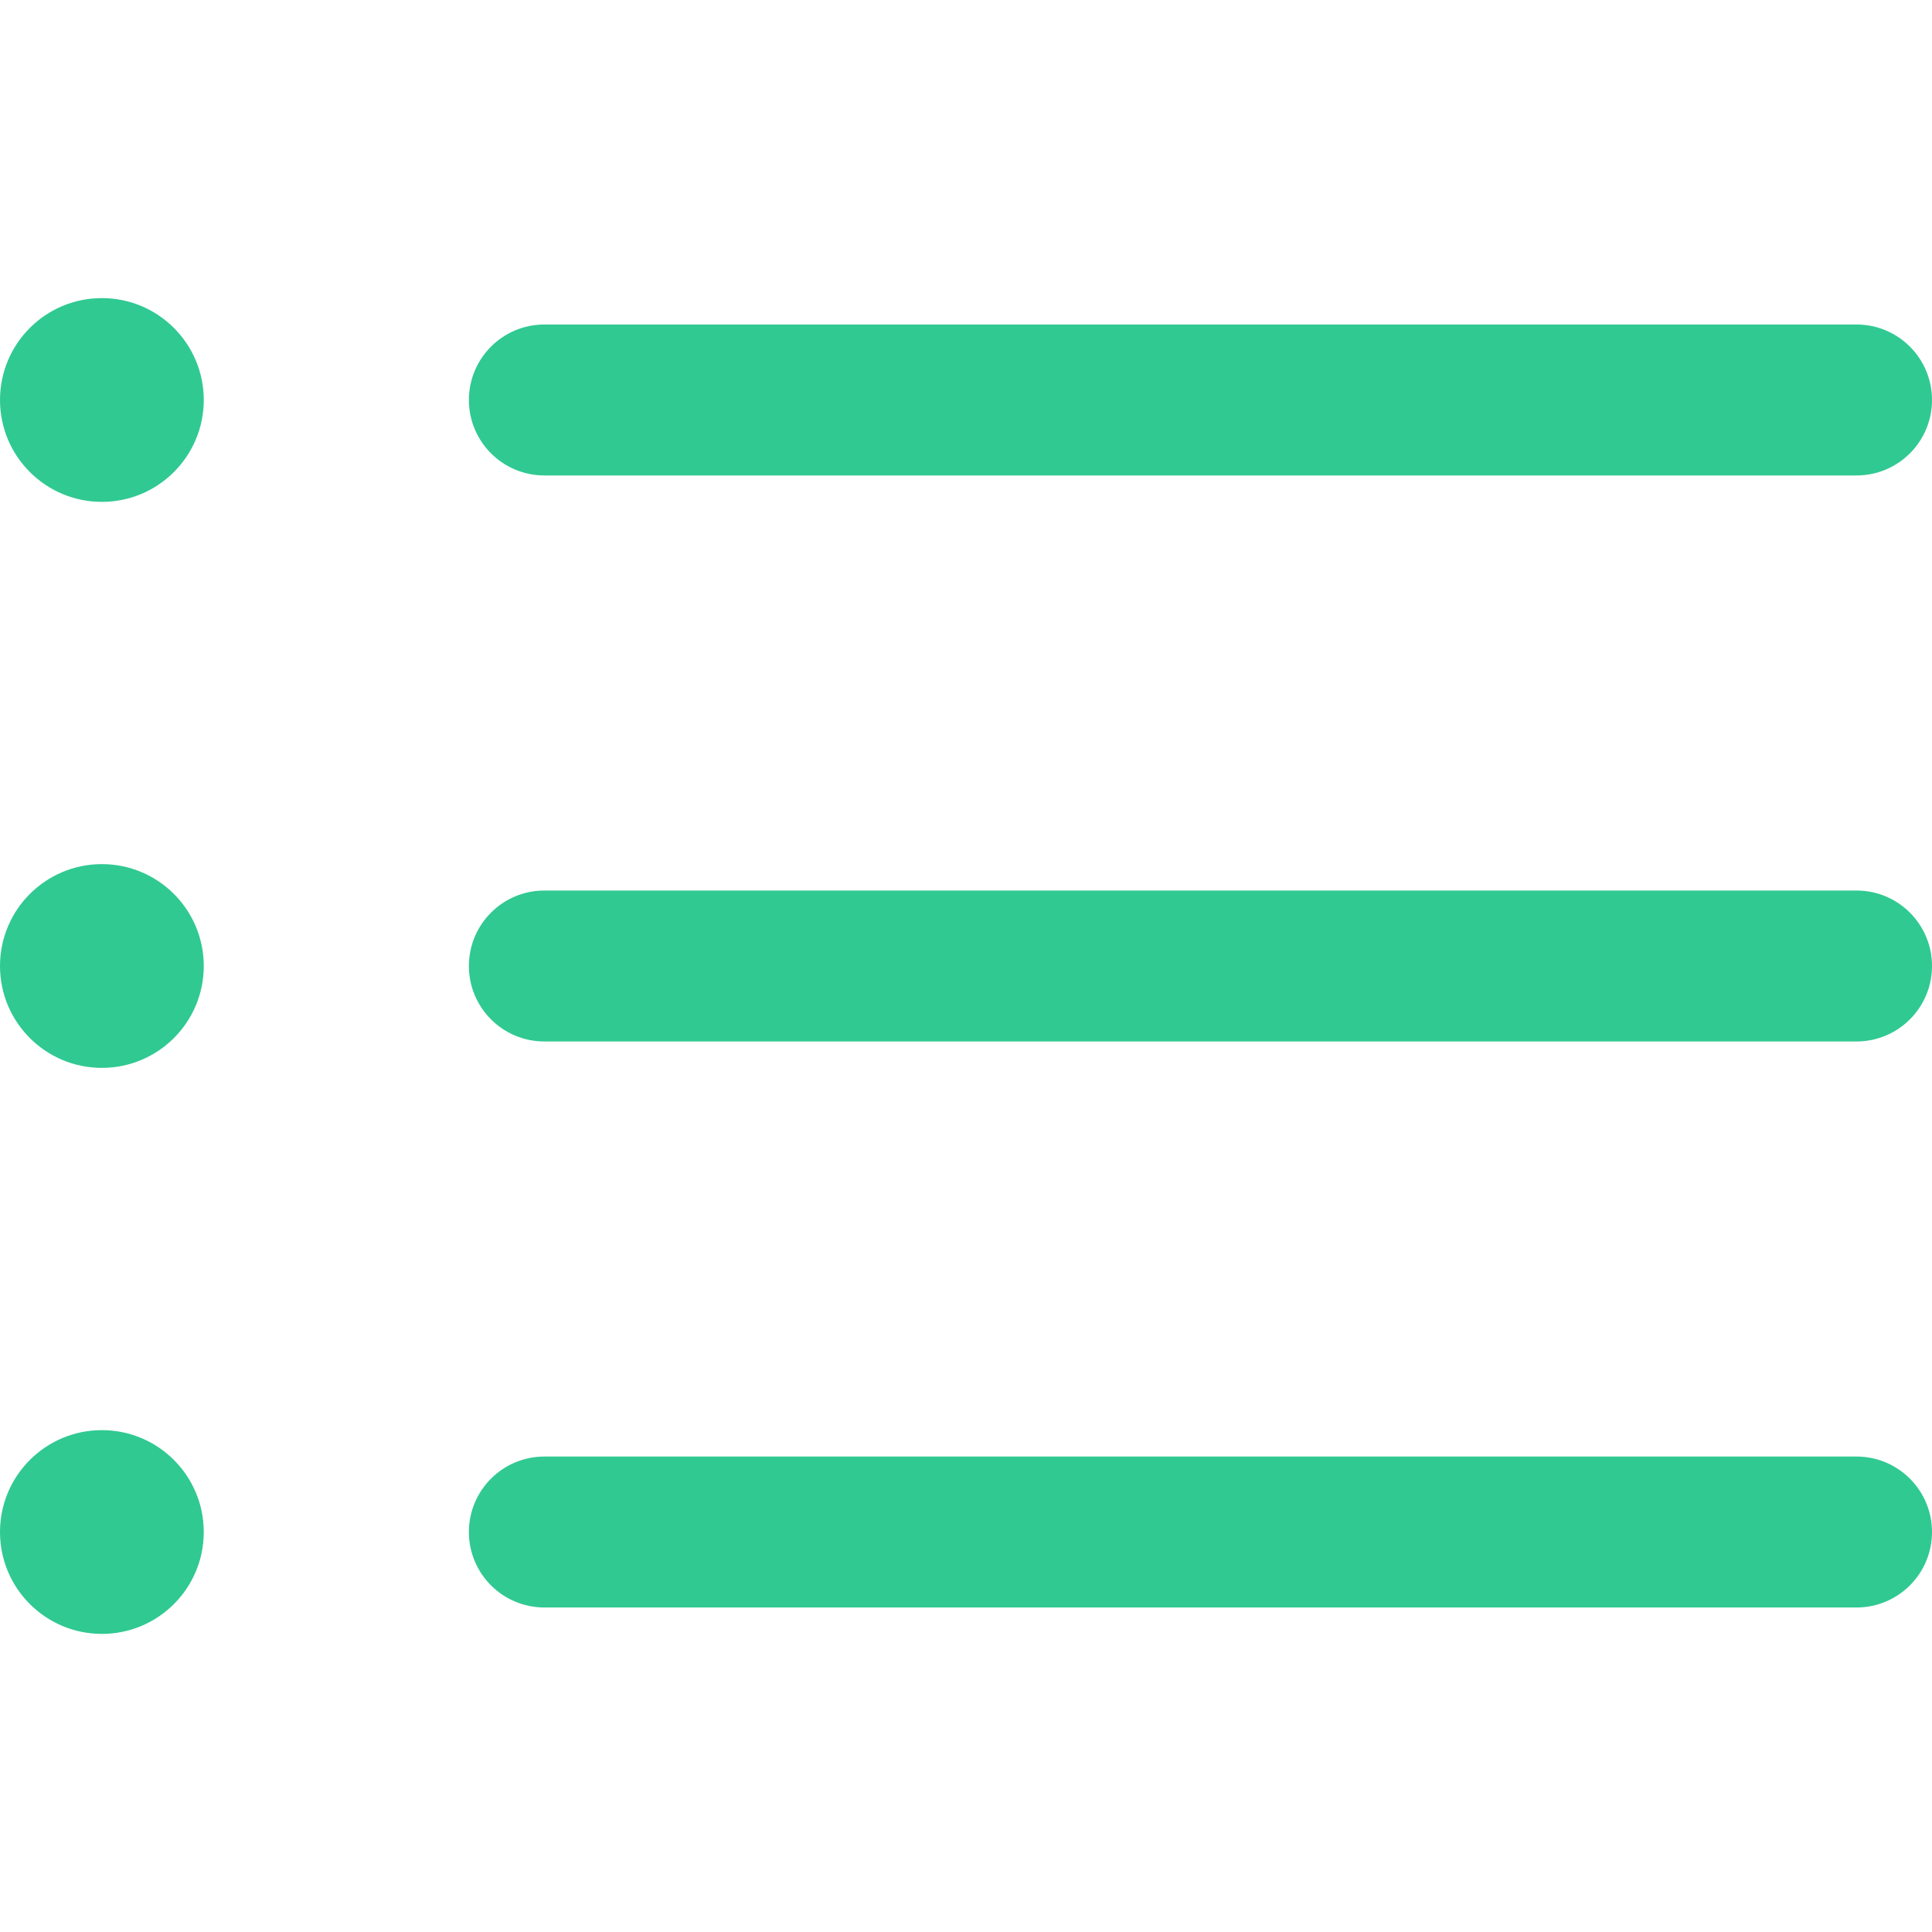
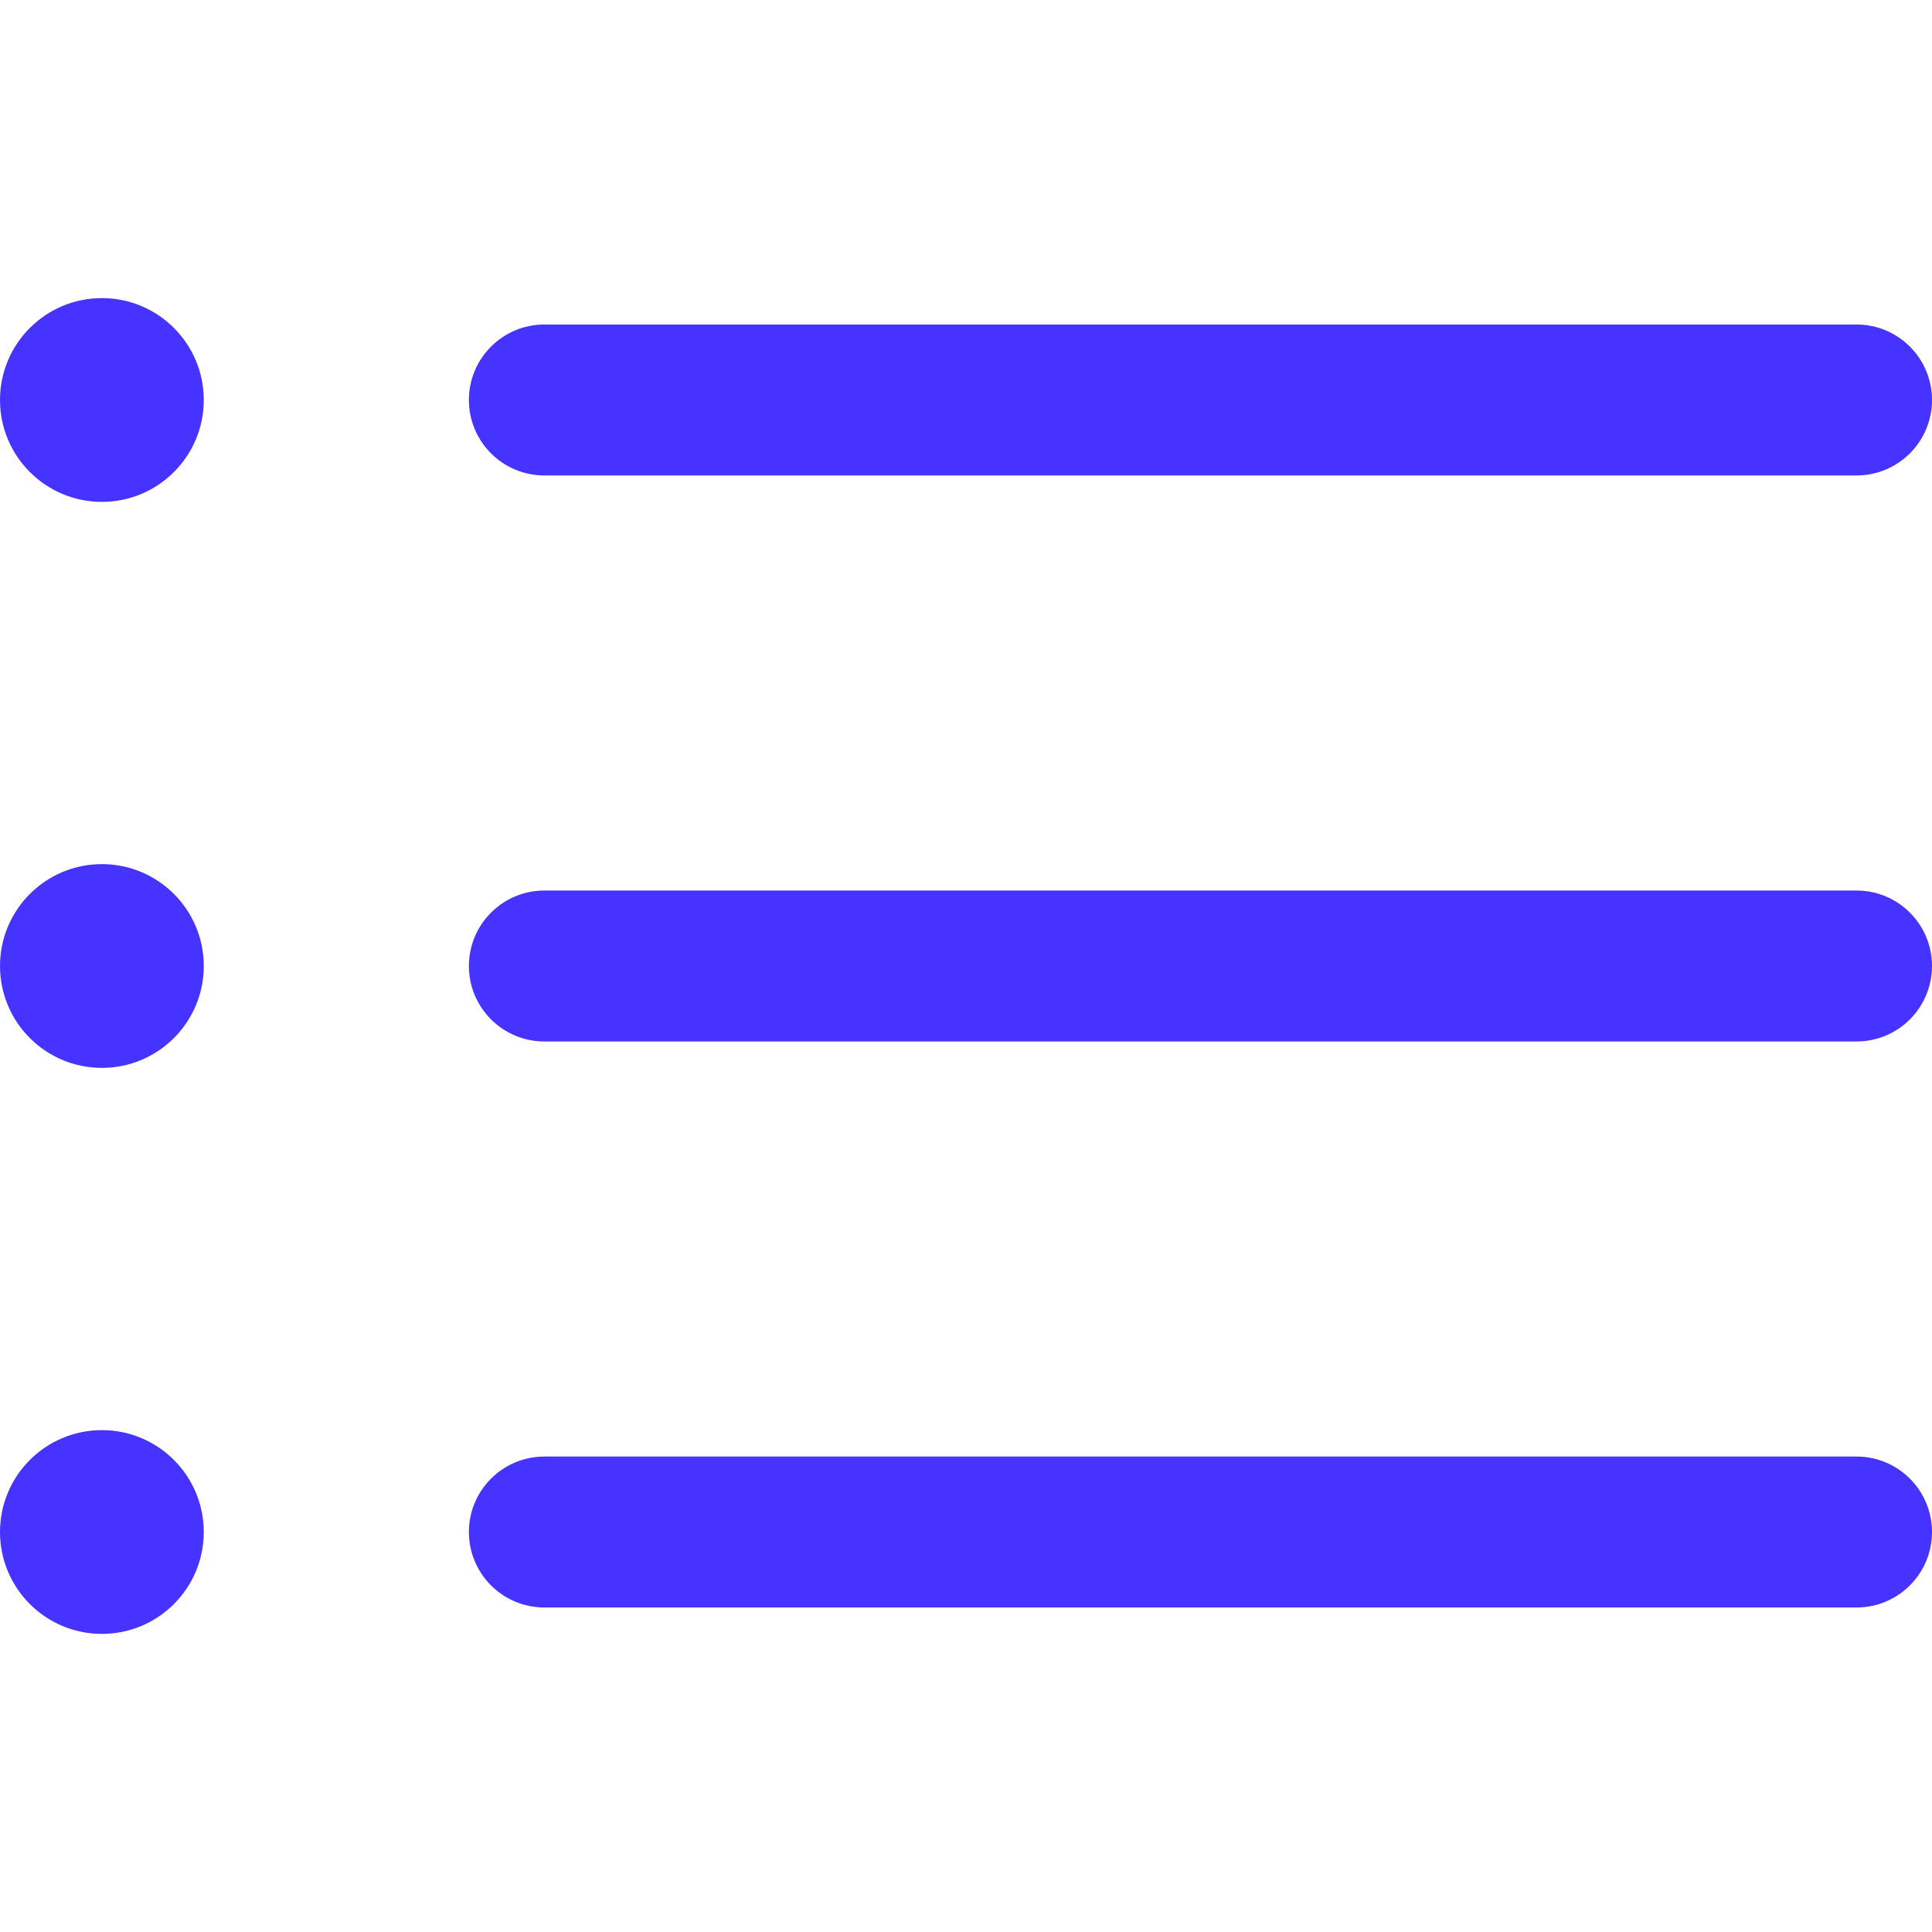
- <svg xmlns="http://www.w3.org/2000/svg" version="1.1" id="Capa_1" x="0px" y="0px" viewBox="0 0 512 512" style="enable-background:new 0 0 512 512;" xml:space="preserve" fill="#30c992">
+ <svg xmlns="http://www.w3.org/2000/svg" version="1.1" id="Capa_1" x="0px" y="0px" viewBox="0 0 512 512" style="enable-background:new 0 0 512 512;" xml:space="preserve" fill="#4733ff">
  <g>
    <g>
      <path d="M492,236H144.262c-11.046,0-20,8.954-20,20s8.954,20,20,20H492c11.046,0,20-8.954,20-20C512,244.954,503.046,236,492,236z    " />
    </g>
  </g>
  <g>
    <g>
      <path d="M492,86H144.262c-11.046,0-20,8.954-20,20s8.954,20,20,20H492c11.046,0,20-8.954,20-20S503.046,86,492,86z" />
    </g>
  </g>
  <g>
    <g>
      <path d="M492,386H144.262c-11.046,0-20,8.954-20,20c0,11.046,8.954,20,20,20H492c11.046,0,20-8.954,20-20    C512,394.954,503.046,386,492,386z" />
    </g>
  </g>
  <g>
    <g>
      <circle cx="27" cy="106" r="27" />
    </g>
  </g>
  <g>
    <g>
      <circle cx="27" cy="256" r="27" />
    </g>
  </g>
  <g>
    <g>
      <circle cx="27" cy="406" r="27" />
    </g>
  </g>
  <g>
</g>
  <g>
</g>
  <g>
</g>
  <g>
</g>
  <g>
</g>
  <g>
</g>
  <g>
</g>
  <g>
</g>
  <g>
</g>
  <g>
</g>
  <g>
</g>
  <g>
</g>
  <g>
</g>
  <g>
</g>
  <g>
</g>
</svg>
